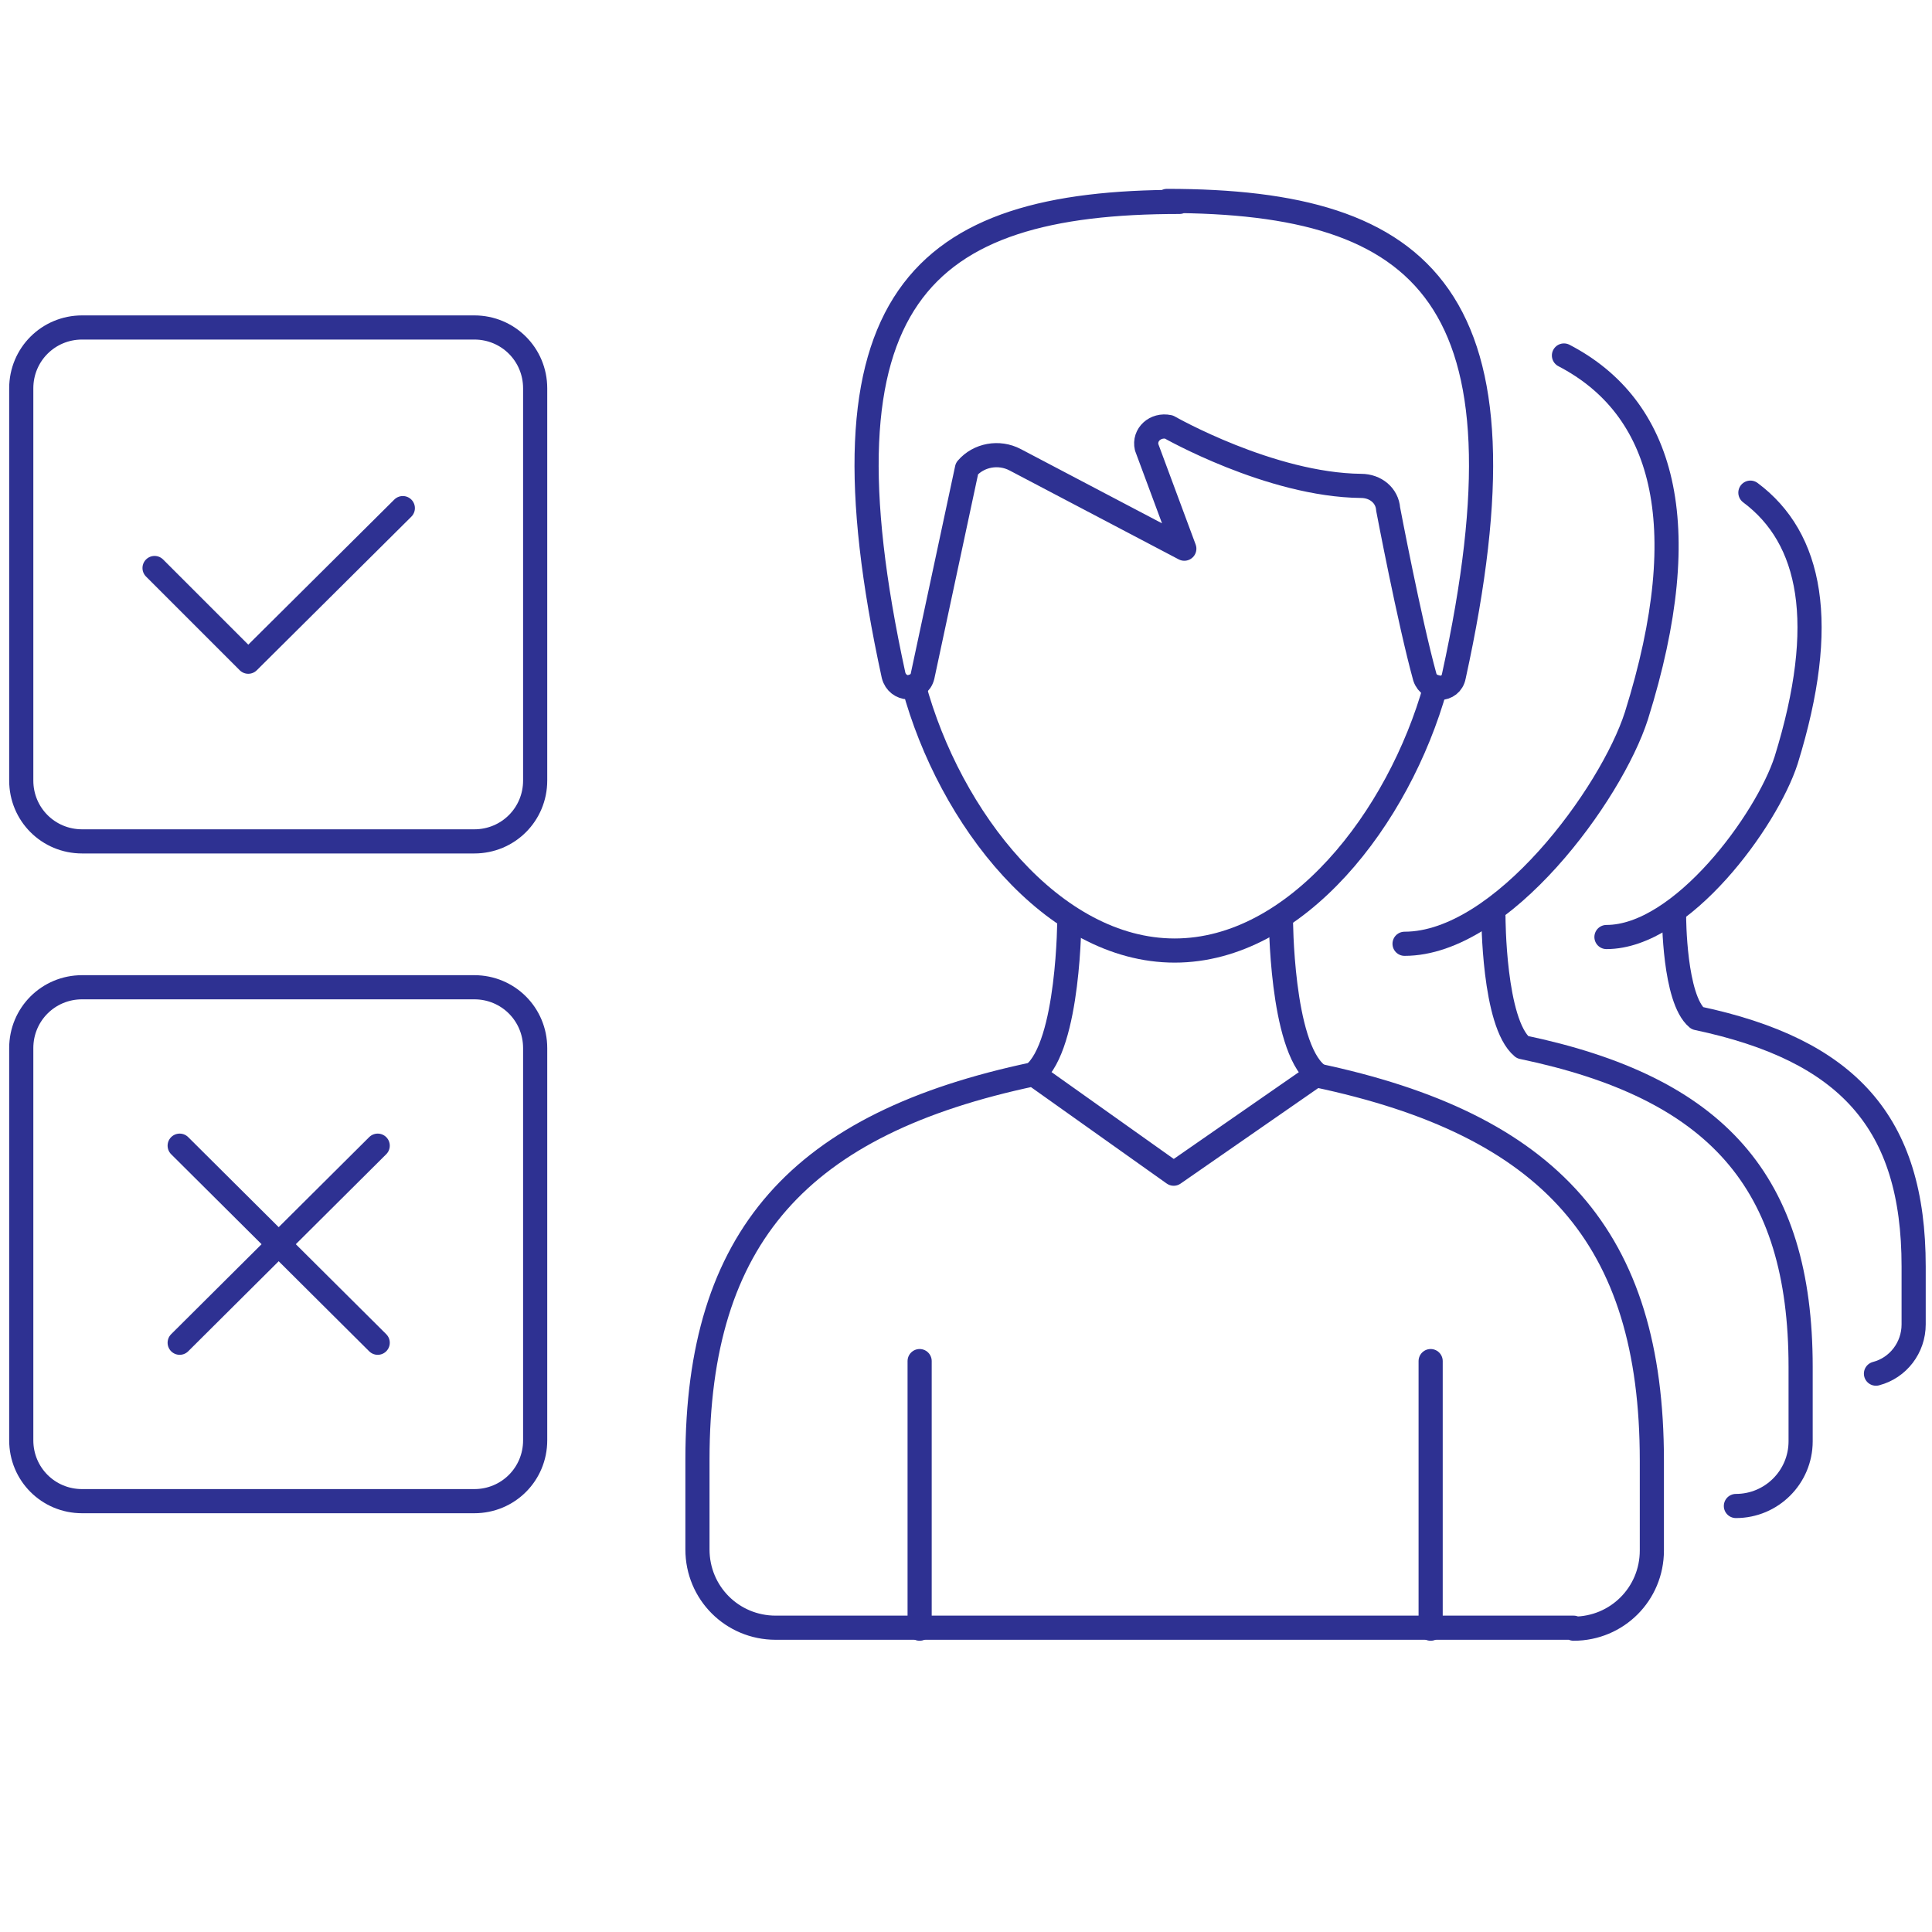
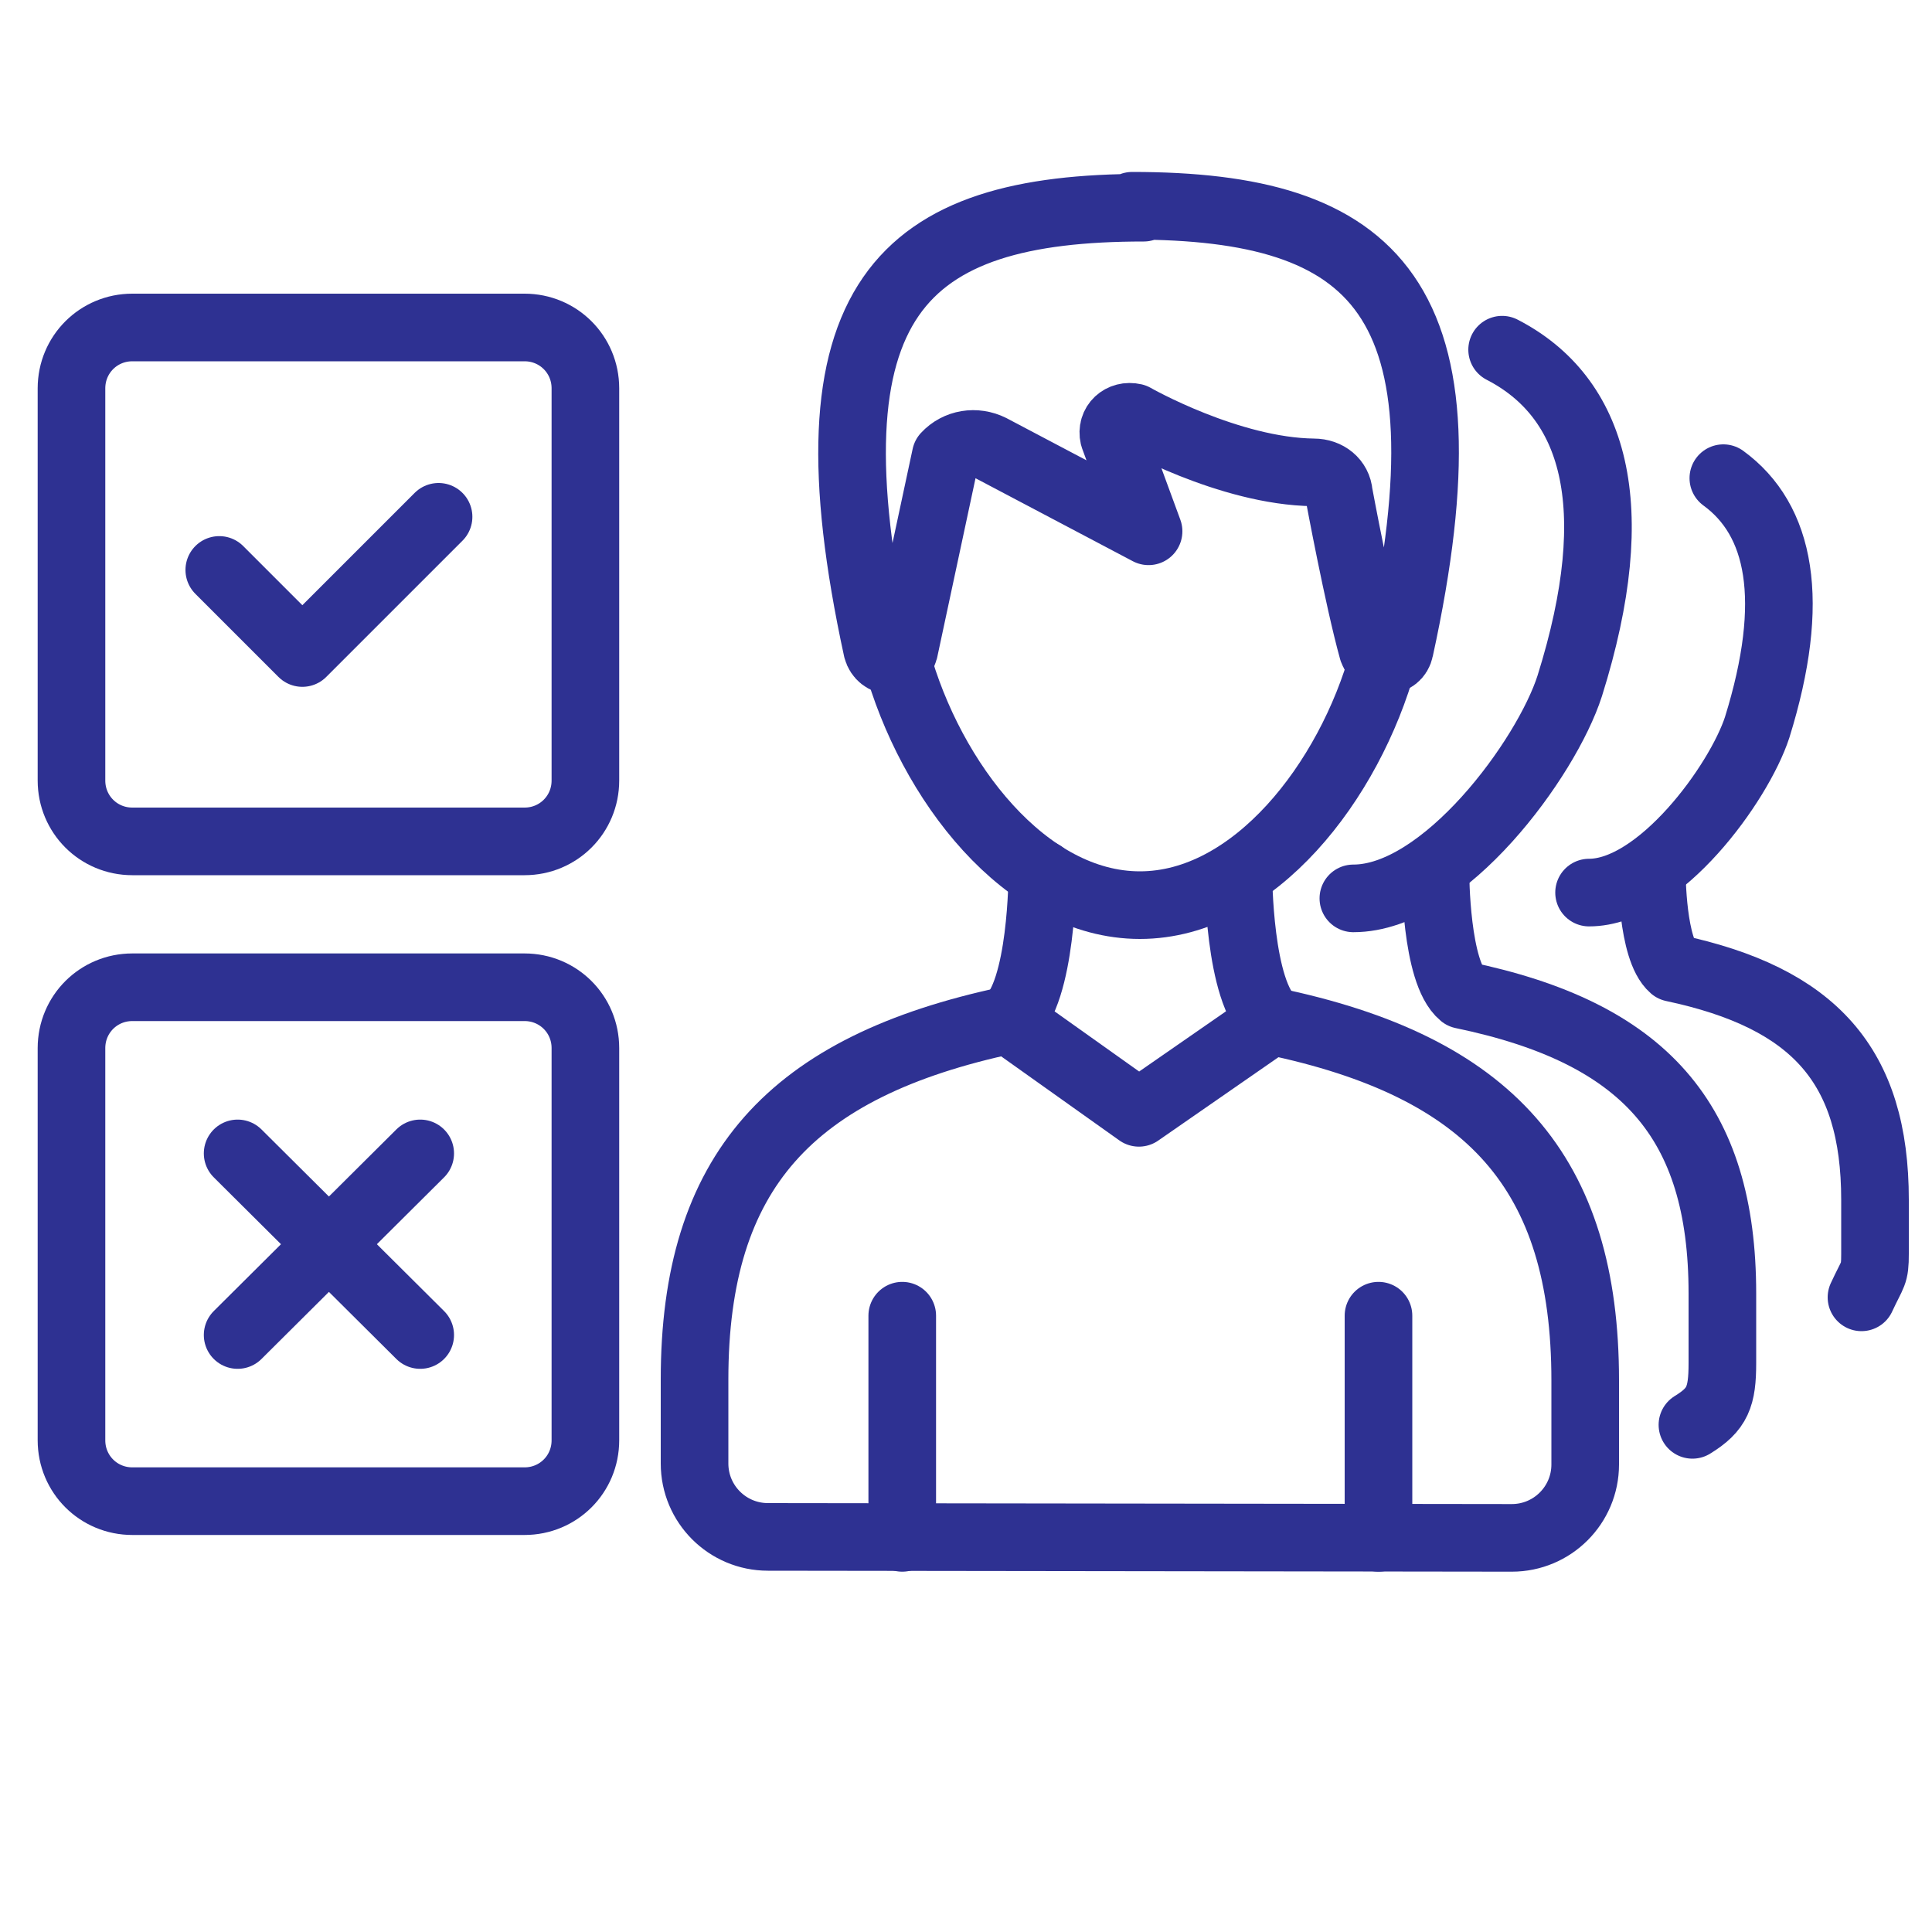
<svg xmlns="http://www.w3.org/2000/svg" version="1.1" id="Layer_1" x="0px" y="0px" viewBox="0 0 200 200" style="enable-background:new 0 0 200 200;" xml:space="preserve">
  <style type="text/css">
- 	.st0{fill:none;stroke:#2E3192;stroke-width:2.5;stroke-linecap:round;stroke-linejoin:round;stroke-miterlimit:10;}
+ 	.st0{fill:none;stroke:#2E3192;stroke-width:7;stroke-linecap:round;stroke-linejoin:round;stroke-miterlimit:10;}
</style>
-   <path class="st0" d="M148.6,71.1c-3.8,13.6-14.4,27.3-27,27.3c-12.6,0-23.3-13.7-27-27.4" />
-   <line class="st0" x1="95.2" y1="140.9" x2="95.2" y2="168.6" />
-   <path class="st0" d="M162.9,168.6c4.5,0,8.1-3.6,8.1-8.1v-9.3c0-23.1-10.5-34.8-34.8-39.9l-14.7,10.2L107,111.2  c-24.2,5.1-34.8,16.8-34.8,39.9v9.3c0,4.5,3.6,8.1,8.1,8.1H162.9z" />
-   <line class="st0" x1="148.1" y1="140.9" x2="148.1" y2="168.6" />
-   <path class="st0" d="M107,111.2c3.7-3,3.7-16.2,3.7-16.2" />
-   <path class="st0" d="M136.3,111.2c-3.7-3-3.7-16.2-3.7-16.2" />
-   <path class="st0" d="M120.8,20.8c26.9,0,38.3,10,29.7,49.2c-0.3,1.6-2.5,1.6-3,0.1c-1.6-5.8-3.8-17.4-3.8-17.4  c-0.1-1.4-1.3-2.4-2.8-2.4c-9.4-0.1-19.9-6.1-19.9-6.1c-1.4-0.3-2.6,0.8-2.3,2.1l3.9,10.5l-17.5-9.2c-1.7-0.9-3.8-0.5-5,0.9  l-4.6,21.5c-0.4,1.6-2.6,1.5-3-0.1c-8.5-39,2.7-49,29.6-49" />
-   <path class="st0" d="M154.6,94.9c0,0,0,11,3,13.5c20.1,4.2,28.8,13.9,28.8,33.1v7.7c0,3.7-3,6.7-6.7,6.7" />
-   <path class="st0" d="M145.4,97.7c10.1,0,21.4-15.5,24-23.6c6.3-20.1,2.7-32-7.5-37.3" />
-   <path class="st0" d="M173.3,94.9c0,0,0,8.5,2.4,10.5l0,0c15.6,3.3,22.4,10.8,22.4,25.7v6c0,2.4-1.6,4.5-3.9,5.1" />
-   <path class="st0" d="M166.3,97c7.8,0,16.6-12.1,18.6-18.3c4.4-14.2,2.6-23-3.7-27.7" />
-   <path class="st0" d="M49.1,102.2c3.5,0,6.3,2.8,6.3,6.3v40.6c0,3.5-2.8,6.3-6.3,6.3H8.5c-3.5,0-6.3-2.8-6.3-6.3v-40.6  c0-3.5,2.8-6.3,6.3-6.3L49.1,102.2z" />
-   <line class="st0" x1="18.6" y1="118.6" x2="39.1" y2="139" />
-   <line class="st0" x1="18.6" y1="139" x2="39.1" y2="118.6" />
-   <path class="st0" d="M49.1,33.9c3.5,0,6.3,2.8,6.3,6.3v40.6c0,3.5-2.8,6.3-6.3,6.3H8.5c-3.5,0-6.3-2.8-6.3-6.3V40.2  c0-3.5,2.8-6.3,6.3-6.3L49.1,33.9z" />
-   <polyline class="st0" points="41.7,52.6 25.7,68.5 16,58.8 " />
+   <path class="st0" d="M143.2,68.2c-3.5,12.7-13.4,25.5-25.2,25.5S96.3,80.9,92.8,68.1" />
+   <line class="st0" x1="93.4" y1="136.2" x2="93.4" y2="159.2" />
+   <path class="st0" d="M156.5,159.2c4.2,0,7.6-3.4,7.6-7.6v-8.7c0-21.5-9.8-32.5-32.5-37.2l-13.7,9.5l-13.5-9.6  c-22.6,4.8-32.5,15.7-32.5,37.2v8.7c0,4.2,3.4,7.6,7.6,7.6L156.5,159.2L156.5,159.2z" />
+   <line class="st0" x1="142.7" y1="136.2" x2="142.7" y2="159.2" />
+   <path class="st0" d="M104.4,105.6c3.5-2.8,3.5-15.1,3.5-15.1" />
+   <path class="st0" d="M131.7,105.6c-3.5-2.8-3.5-15.1-3.5-15.1" />
+   <path class="st0" d="M117.2,21.3c25.1,0,35.7,9.3,27.7,45.9c-0.3,1.5-2.3,1.5-2.8,0.1c-1.5-5.4-3.5-16.2-3.5-16.2  c-0.1-1.3-1.2-2.2-2.6-2.2c-8.8-0.1-18.6-5.7-18.6-5.7c-1.3-0.3-2.4,0.7-2.1,2l3.6,9.8l-16.3-8.6c-1.6-0.8-3.5-0.5-4.7,0.8  l-4.3,20.1c-0.4,1.5-2.4,1.4-2.8-0.1c-7.9-36.4,2.5-45.7,27.6-45.7" />
+   <path class="st0" d="M148.6,90.4c0,0,0,10.3,2.8,12.6c18.8,3.9,26.9,13,26.9,30.9v7.2c0,3.5-0.5,4.8-3.1,6.4" />
+   <path class="st0" d="M140.1,93c9.4,0,20-14.5,22.4-22c5.9-18.8,2.5-29.9-7-34.8" />
+   <path class="st0" d="M171,90.4c0,0,0,7.9,2.2,9.8l0,0c14.6,3.1,20.9,10.1,20.9,24v5.6c0,2.2-0.2,1.9-1.4,4.5" />
+   <path class="st0" d="M164.5,92.4c7.3,0,15.5-11.3,17.4-17.1c4.1-13.2,2.4-21.5-3.5-25.8" />
+   <path class="st0" d="M54.3,102.2c3.5,0,6.3,2.8,6.3,6.3v40.6c0,3.5-2.8,6.3-6.3,6.3H13.7c-3.5,0-6.3-2.8-6.3-6.3v-40.6  c0-3.5,2.8-6.3,6.3-6.3L54.3,102.2z" />
+   <line class="st0" x1="24.6" y1="119.4" x2="43.5" y2="138.2" />
+   <line class="st0" x1="24.6" y1="138.2" x2="43.5" y2="119.4" />
+   <path class="st0" d="M54.3,33.9c3.5,0,6.3,2.8,6.3,6.3v40.6c0,3.5-2.8,6.3-6.3,6.3H13.7c-3.5,0-6.3-2.8-6.3-6.3V40.2  c0-3.5,2.8-6.3,6.3-6.3H54.3z" />
+   <polyline class="st0" points="45.4,53.5 31.3,67.6 22.7,59 " />
</svg>
